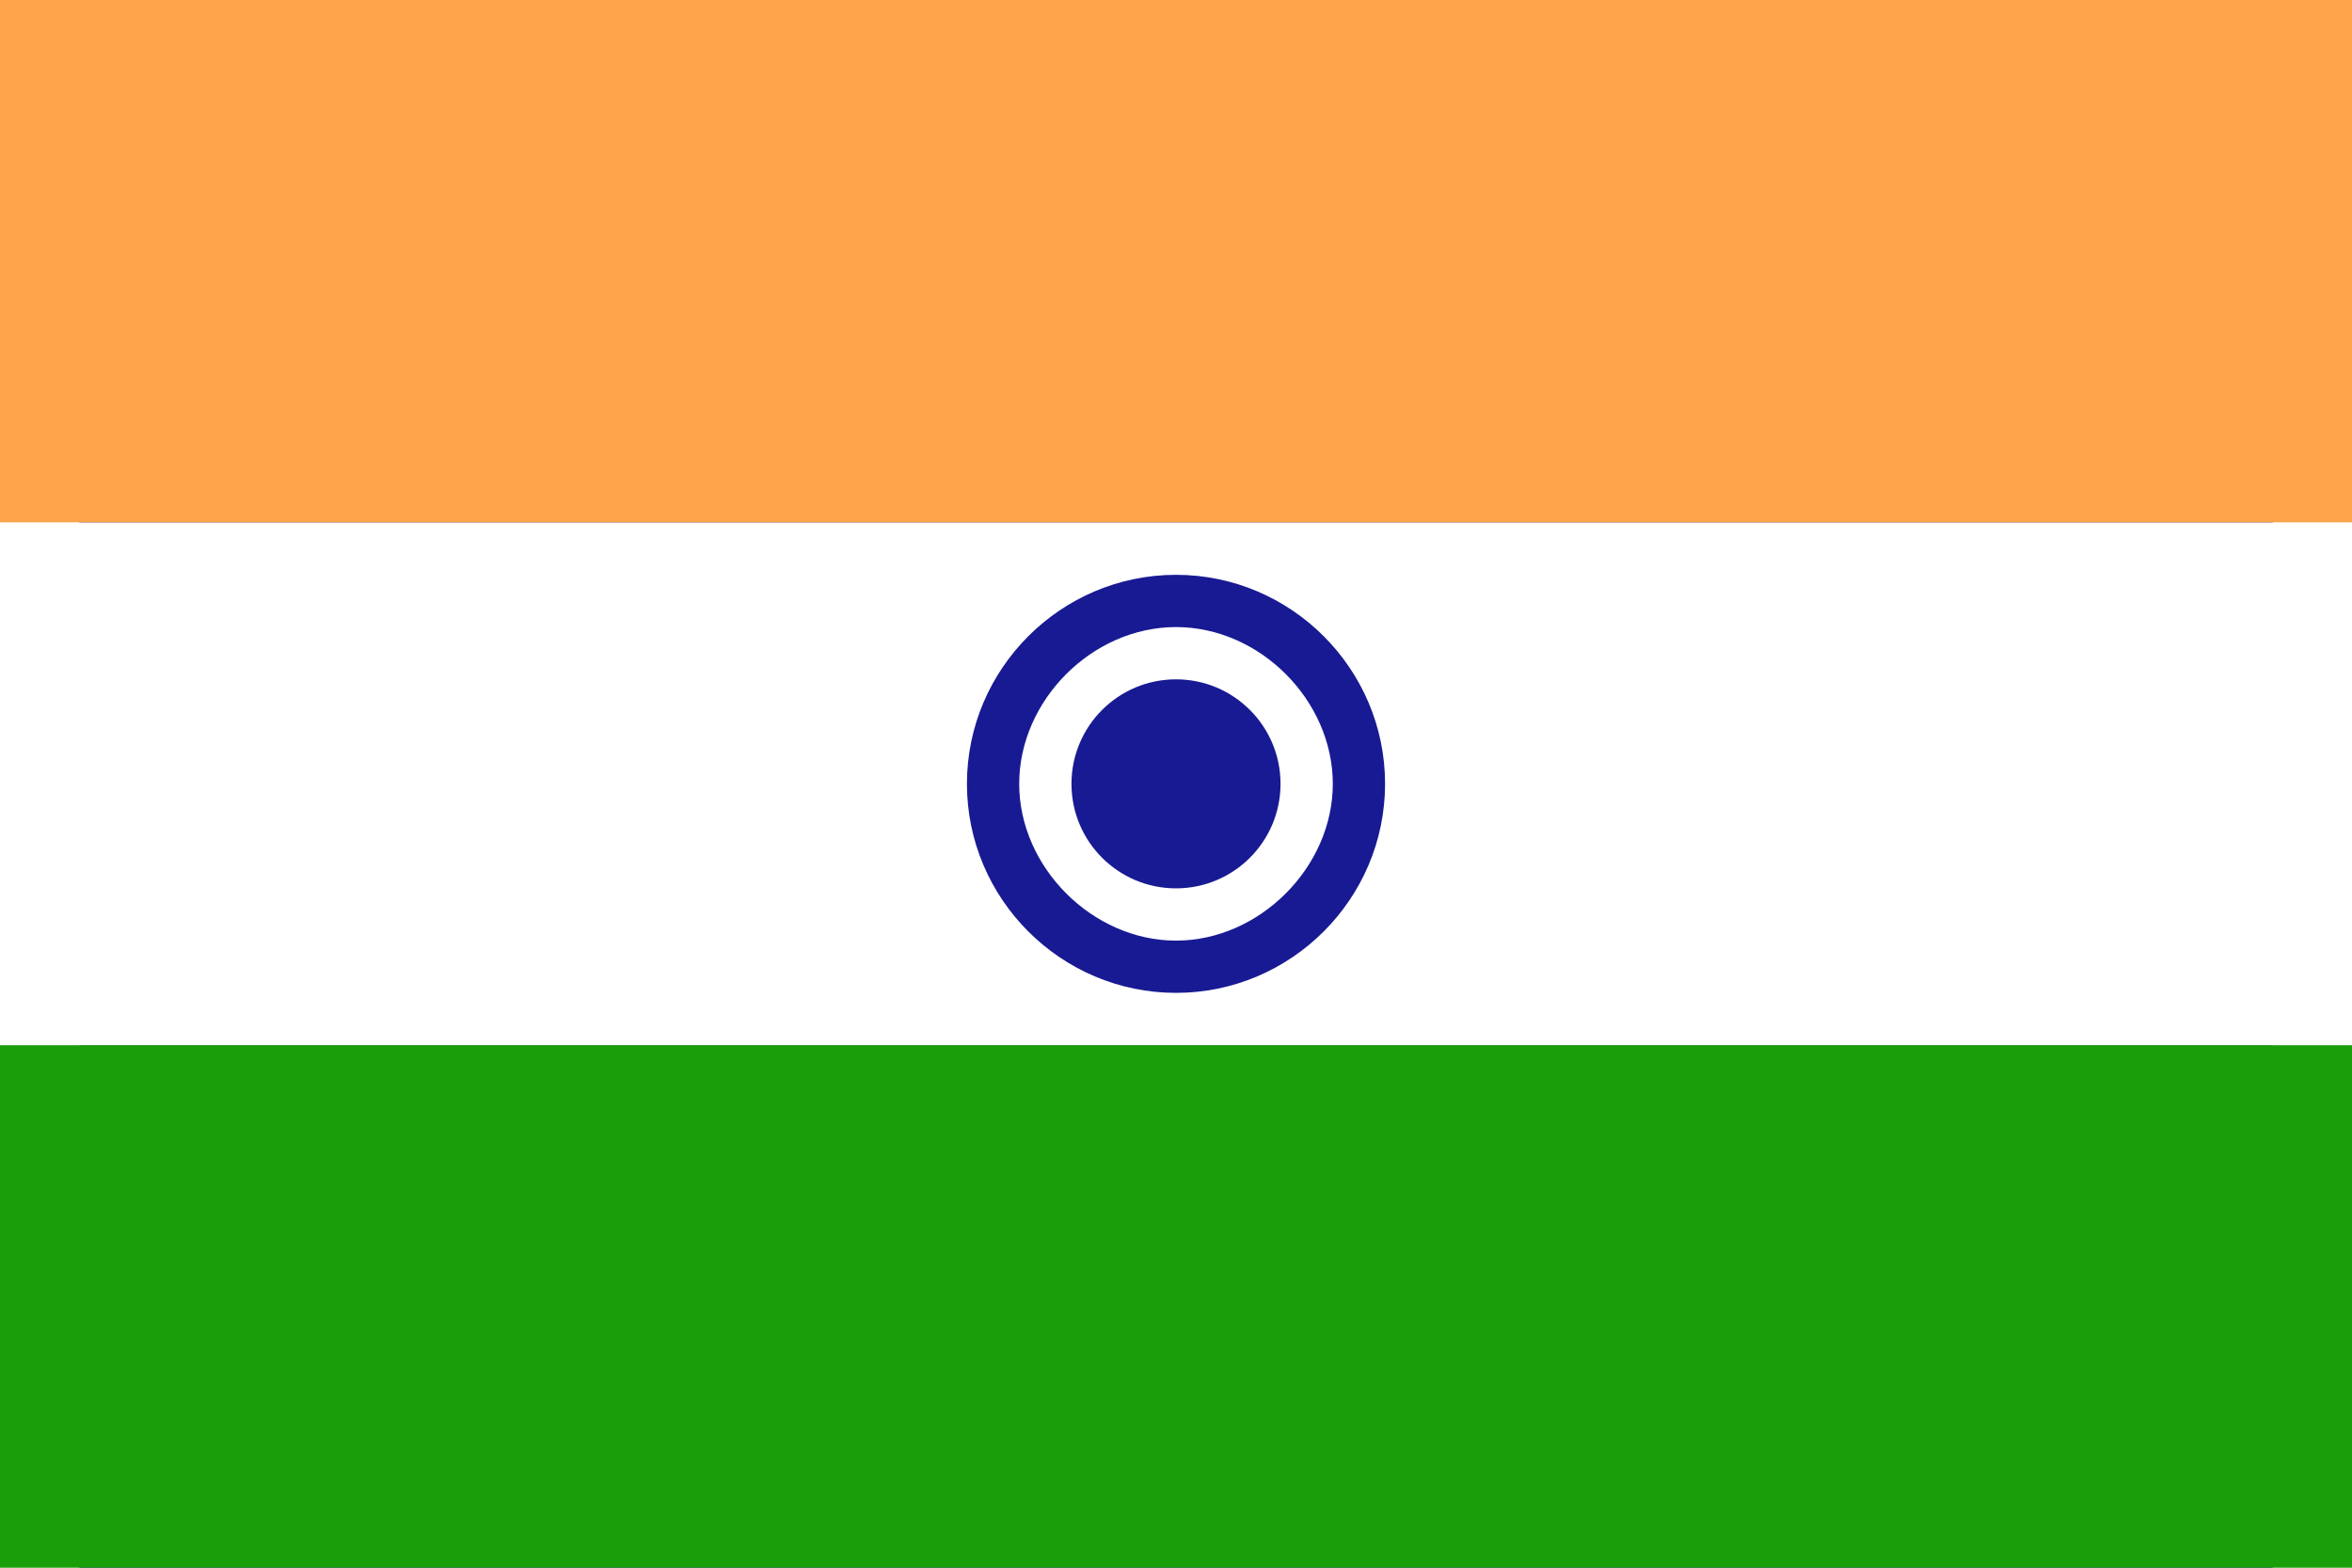
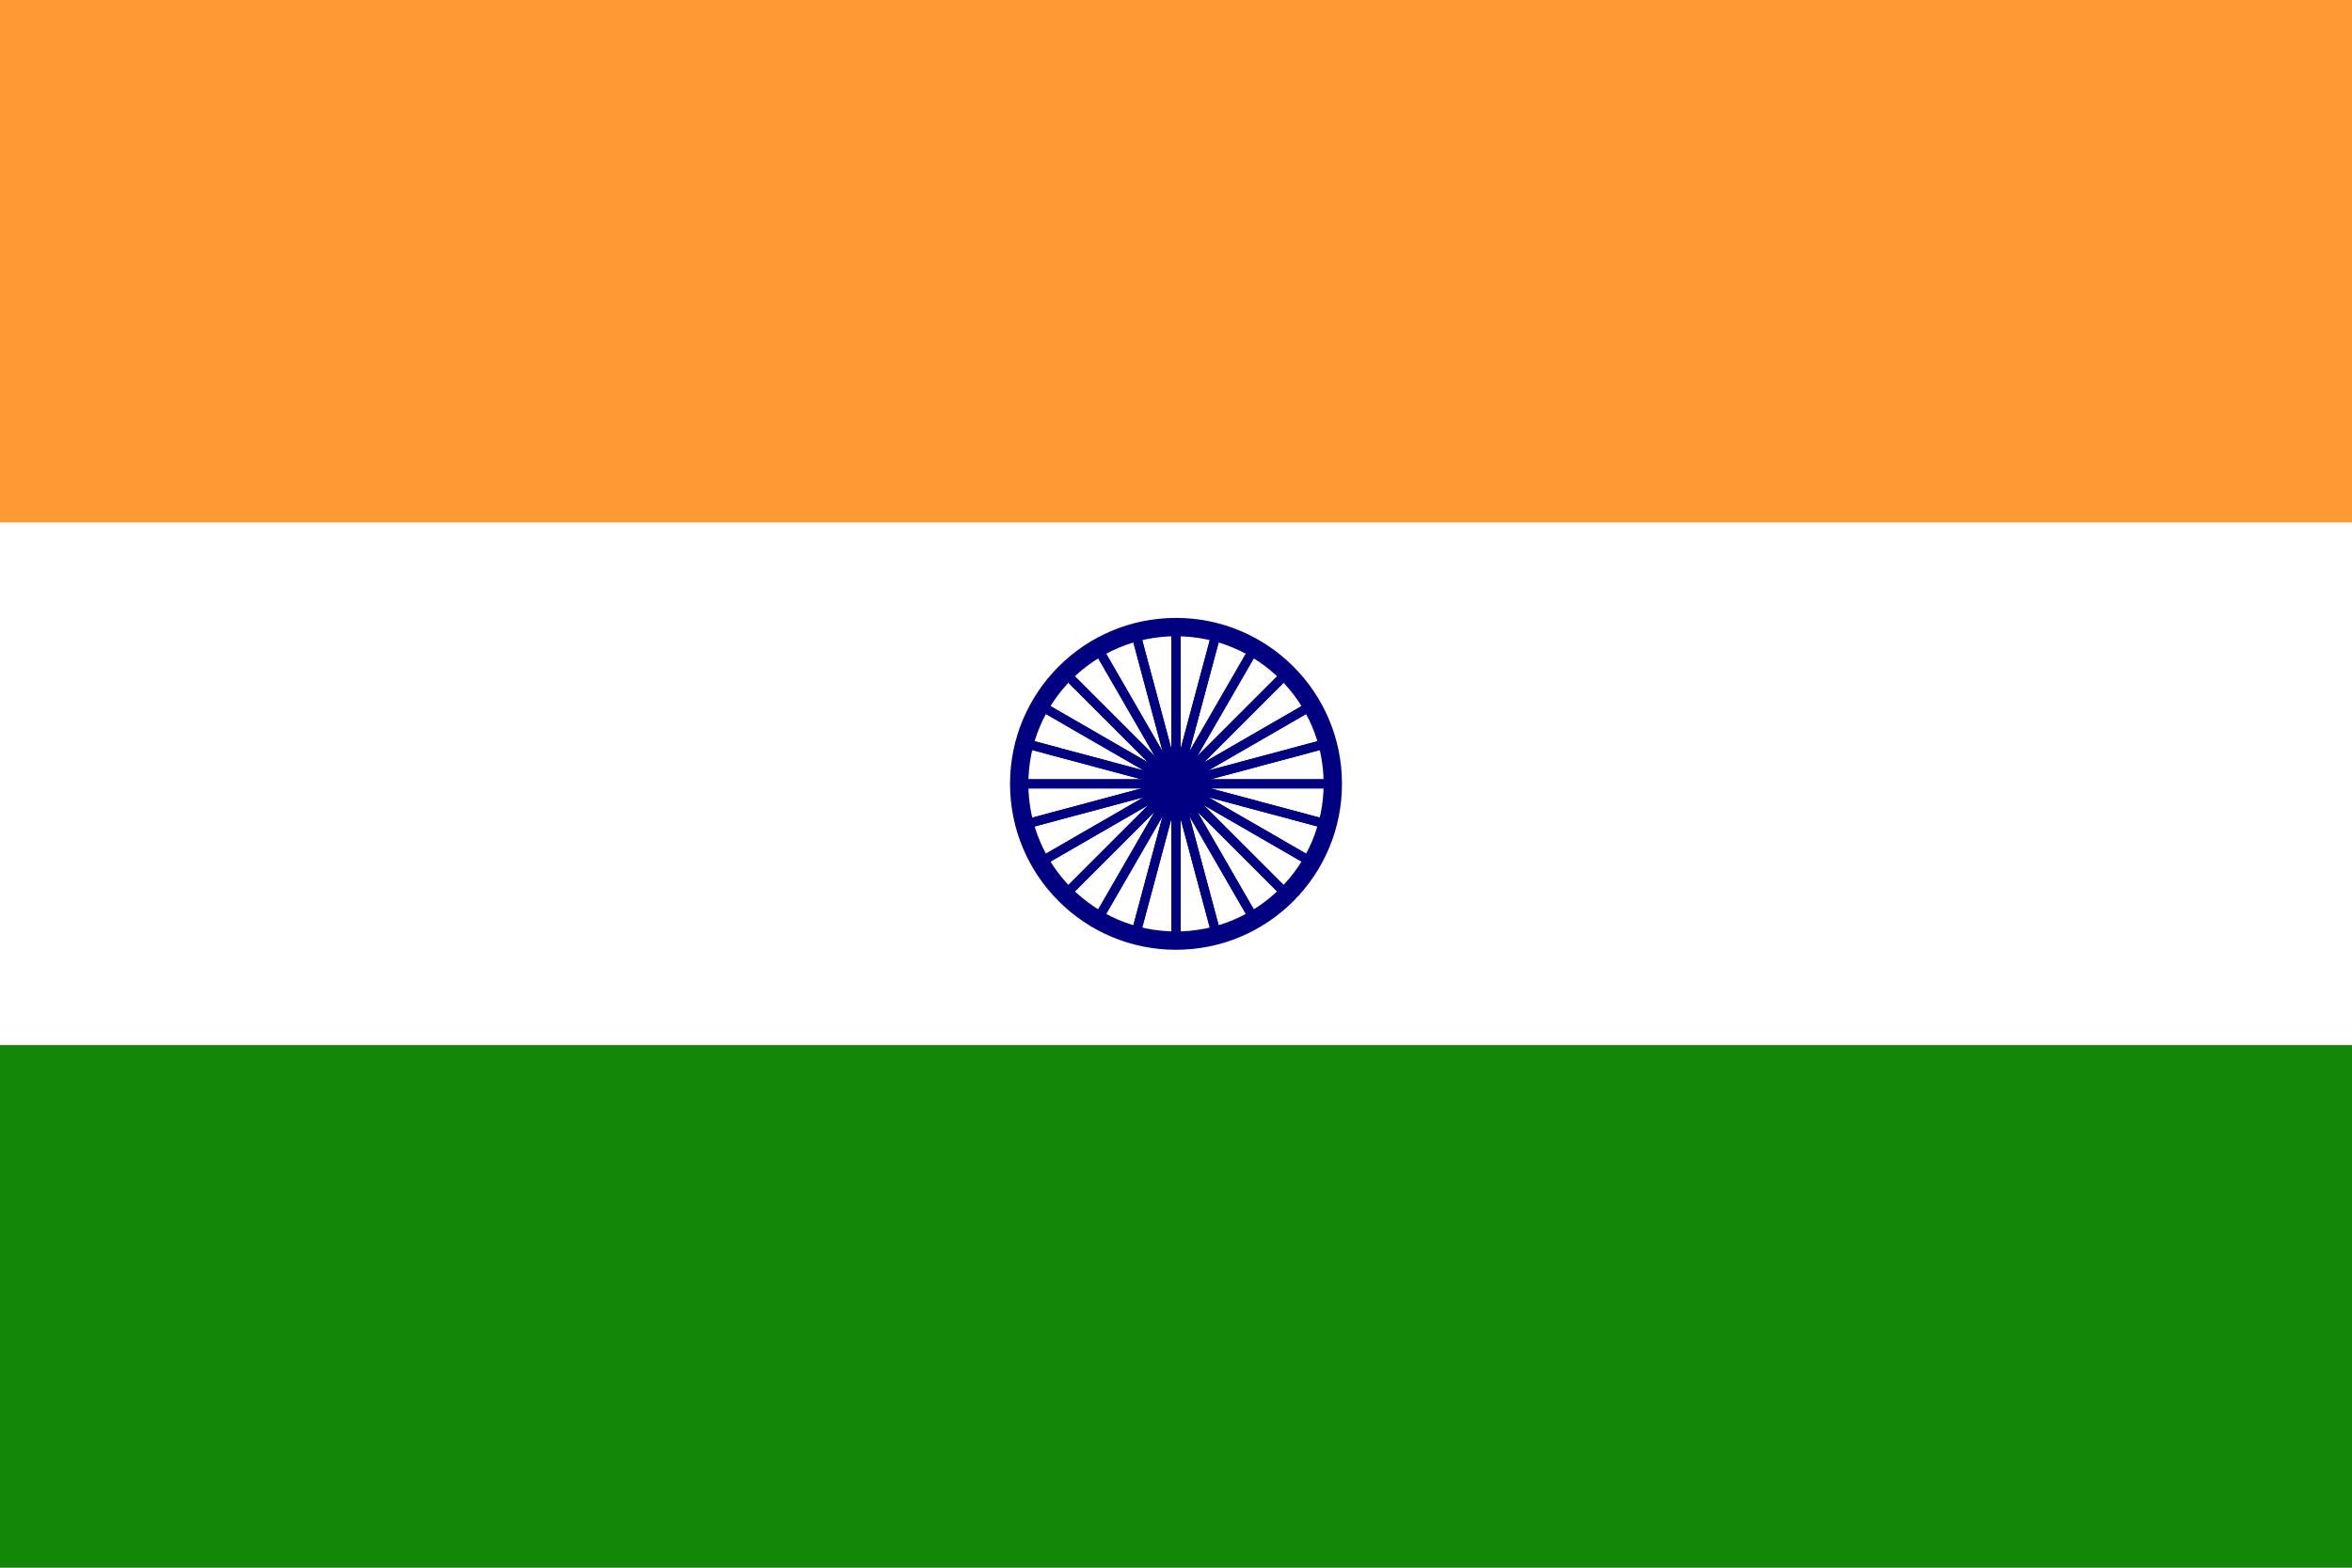
<svg xmlns="http://www.w3.org/2000/svg" viewBox="0 0 513 342">
-   <path fill="#181A93" d="M17.3 0h478.4v342H17.3V0z" />
-   <path fill="#FFA44A" d="M0 0h513v114H0V0z" />
-   <path fill="#1A9F0B" d="M0 228h513v114H0V228z" />
-   <path fill="#FFF" d="M0 114h513v114H0V114z" />
-   <circle fill="#FFF" cx="256.5" cy="171" r="34.2" />
-   <path fill="#181A93" d="M256.5 216.6c-25.1 0-45.6-20.5-45.6-45.6s20.5-45.6 45.6-45.6 45.6 20.5 45.6 45.6-20.5 45.6-45.6 45.6zm0-11.4c18.2 0 34.2-16 34.2-34.2s-15.9-34.2-34.2-34.2-34.2 16-34.2 34.2 16 34.2 34.2 34.2z" />
-   <circle fill="#181A93" cx="256.5" cy="171" r="22.8" />
+   <rect width="513" height="114" fill="#FF9933" />
+   <rect y="114" width="513" height="114" fill="white" />
+   <rect y="228" width="513" height="114" fill="#138808" />
+   <circle cx="256.5" cy="171" r="34.2" stroke="#000080" stroke-width="4" fill="none" />
+   <circle cx="256.5" cy="171" r="3.42" fill="#000080" />
+   <g stroke="#000080" stroke-width="2">
+     <g id="spoke">
+       <line x1="256.5" y1="137" x2="256.5" y2="205" />
+     </g>
+     <use href="#spoke" transform="rotate(15, 256.5, 171)" />
+     <use href="#spoke" transform="rotate(30, 256.5, 171)" />
+     <use href="#spoke" transform="rotate(45, 256.5, 171)" />
+     <use href="#spoke" transform="rotate(60, 256.5, 171)" />
+     <use href="#spoke" transform="rotate(75, 256.5, 171)" />
+     <use href="#spoke" transform="rotate(90, 256.5, 171)" />
+     <use href="#spoke" transform="rotate(105, 256.5, 171)" />
+     <use href="#spoke" transform="rotate(120, 256.5, 171)" />
+     <use href="#spoke" transform="rotate(135, 256.5, 171)" />
+     <use href="#spoke" transform="rotate(150, 256.5, 171)" />
+     <use href="#spoke" transform="rotate(165, 256.5, 171)" />
+     <use href="#spoke" transform="rotate(180, 256.5, 171)" />
+     <use href="#spoke" transform="rotate(195, 256.5, 171)" />
+     <use href="#spoke" transform="rotate(210, 256.5, 171)" />
+     <use href="#spoke" transform="rotate(225, 256.5, 171)" />
+     <use href="#spoke" transform="rotate(240, 256.5, 171)" />
+     <use href="#spoke" transform="rotate(255, 256.5, 171)" />
+     <use href="#spoke" transform="rotate(270, 256.5, 171)" />
+     <use href="#spoke" transform="rotate(285, 256.5, 171)" />
+     <use href="#spoke" transform="rotate(300, 256.5, 171)" />
+     <use href="#spoke" transform="rotate(315, 256.5, 171)" />
+     <use href="#spoke" transform="rotate(330, 256.5, 171)" />
+     <use href="#spoke" transform="rotate(345, 256.5, 171)" />
+   </g>
</svg>
